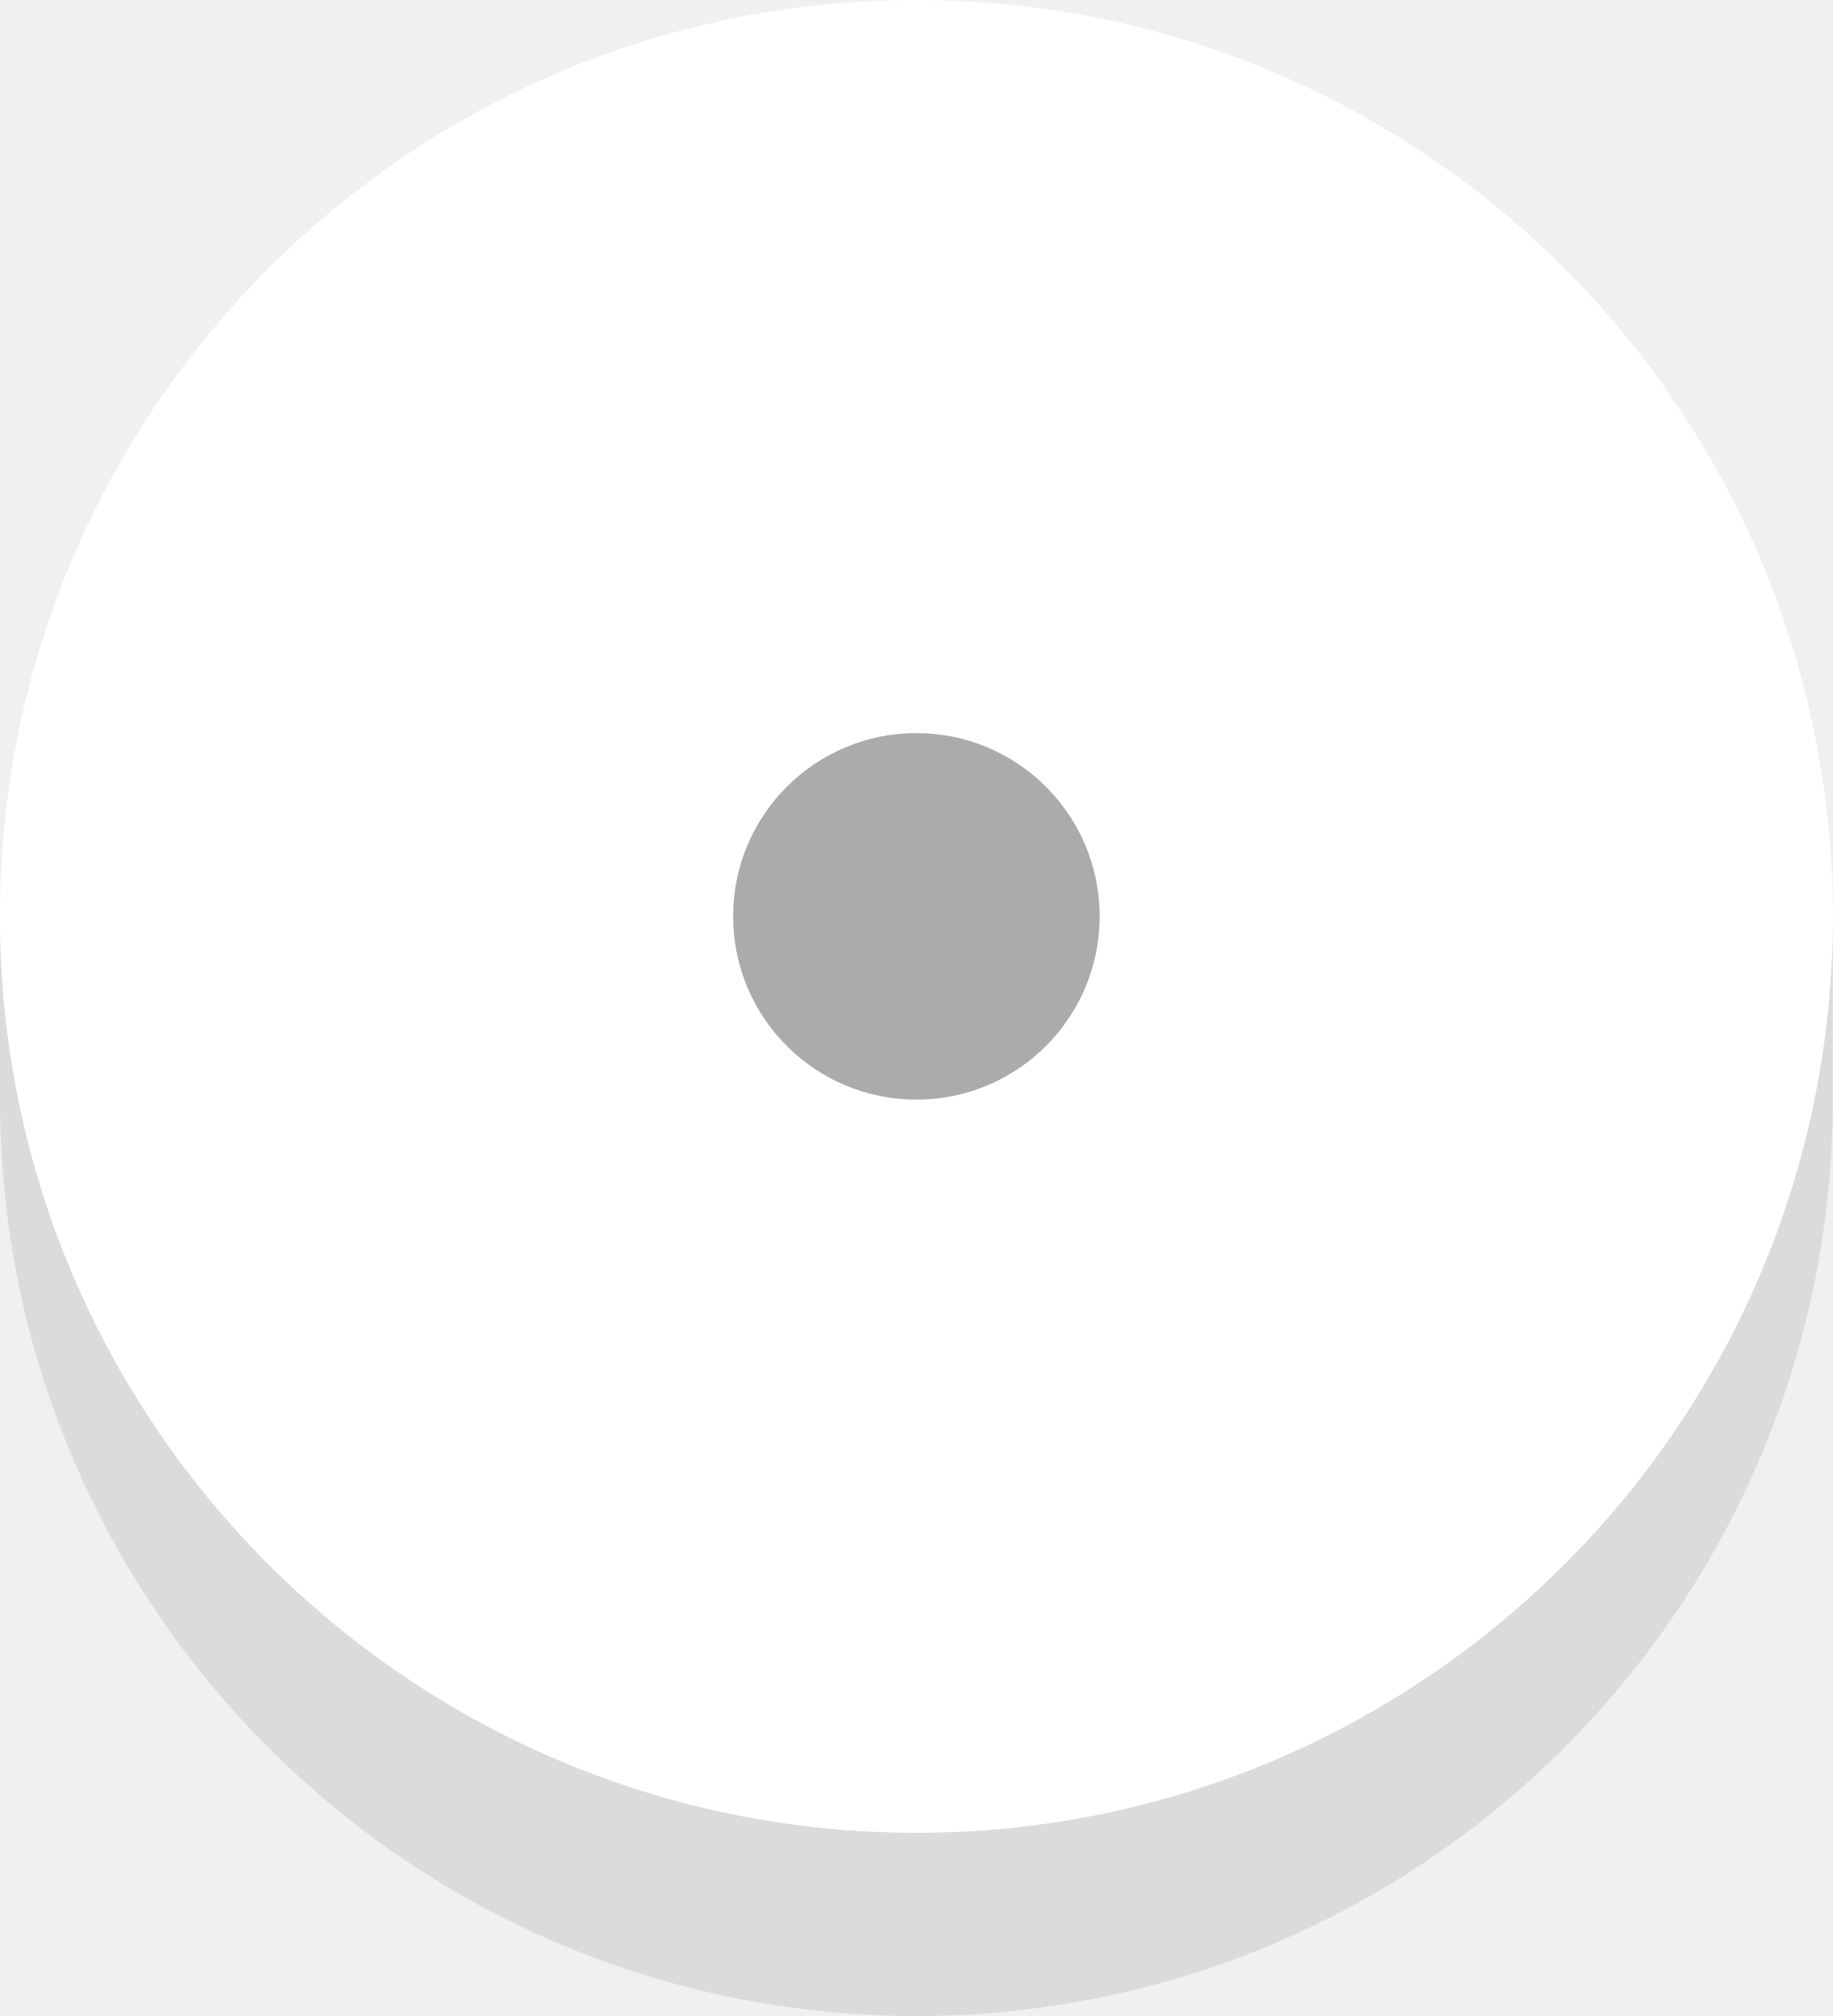
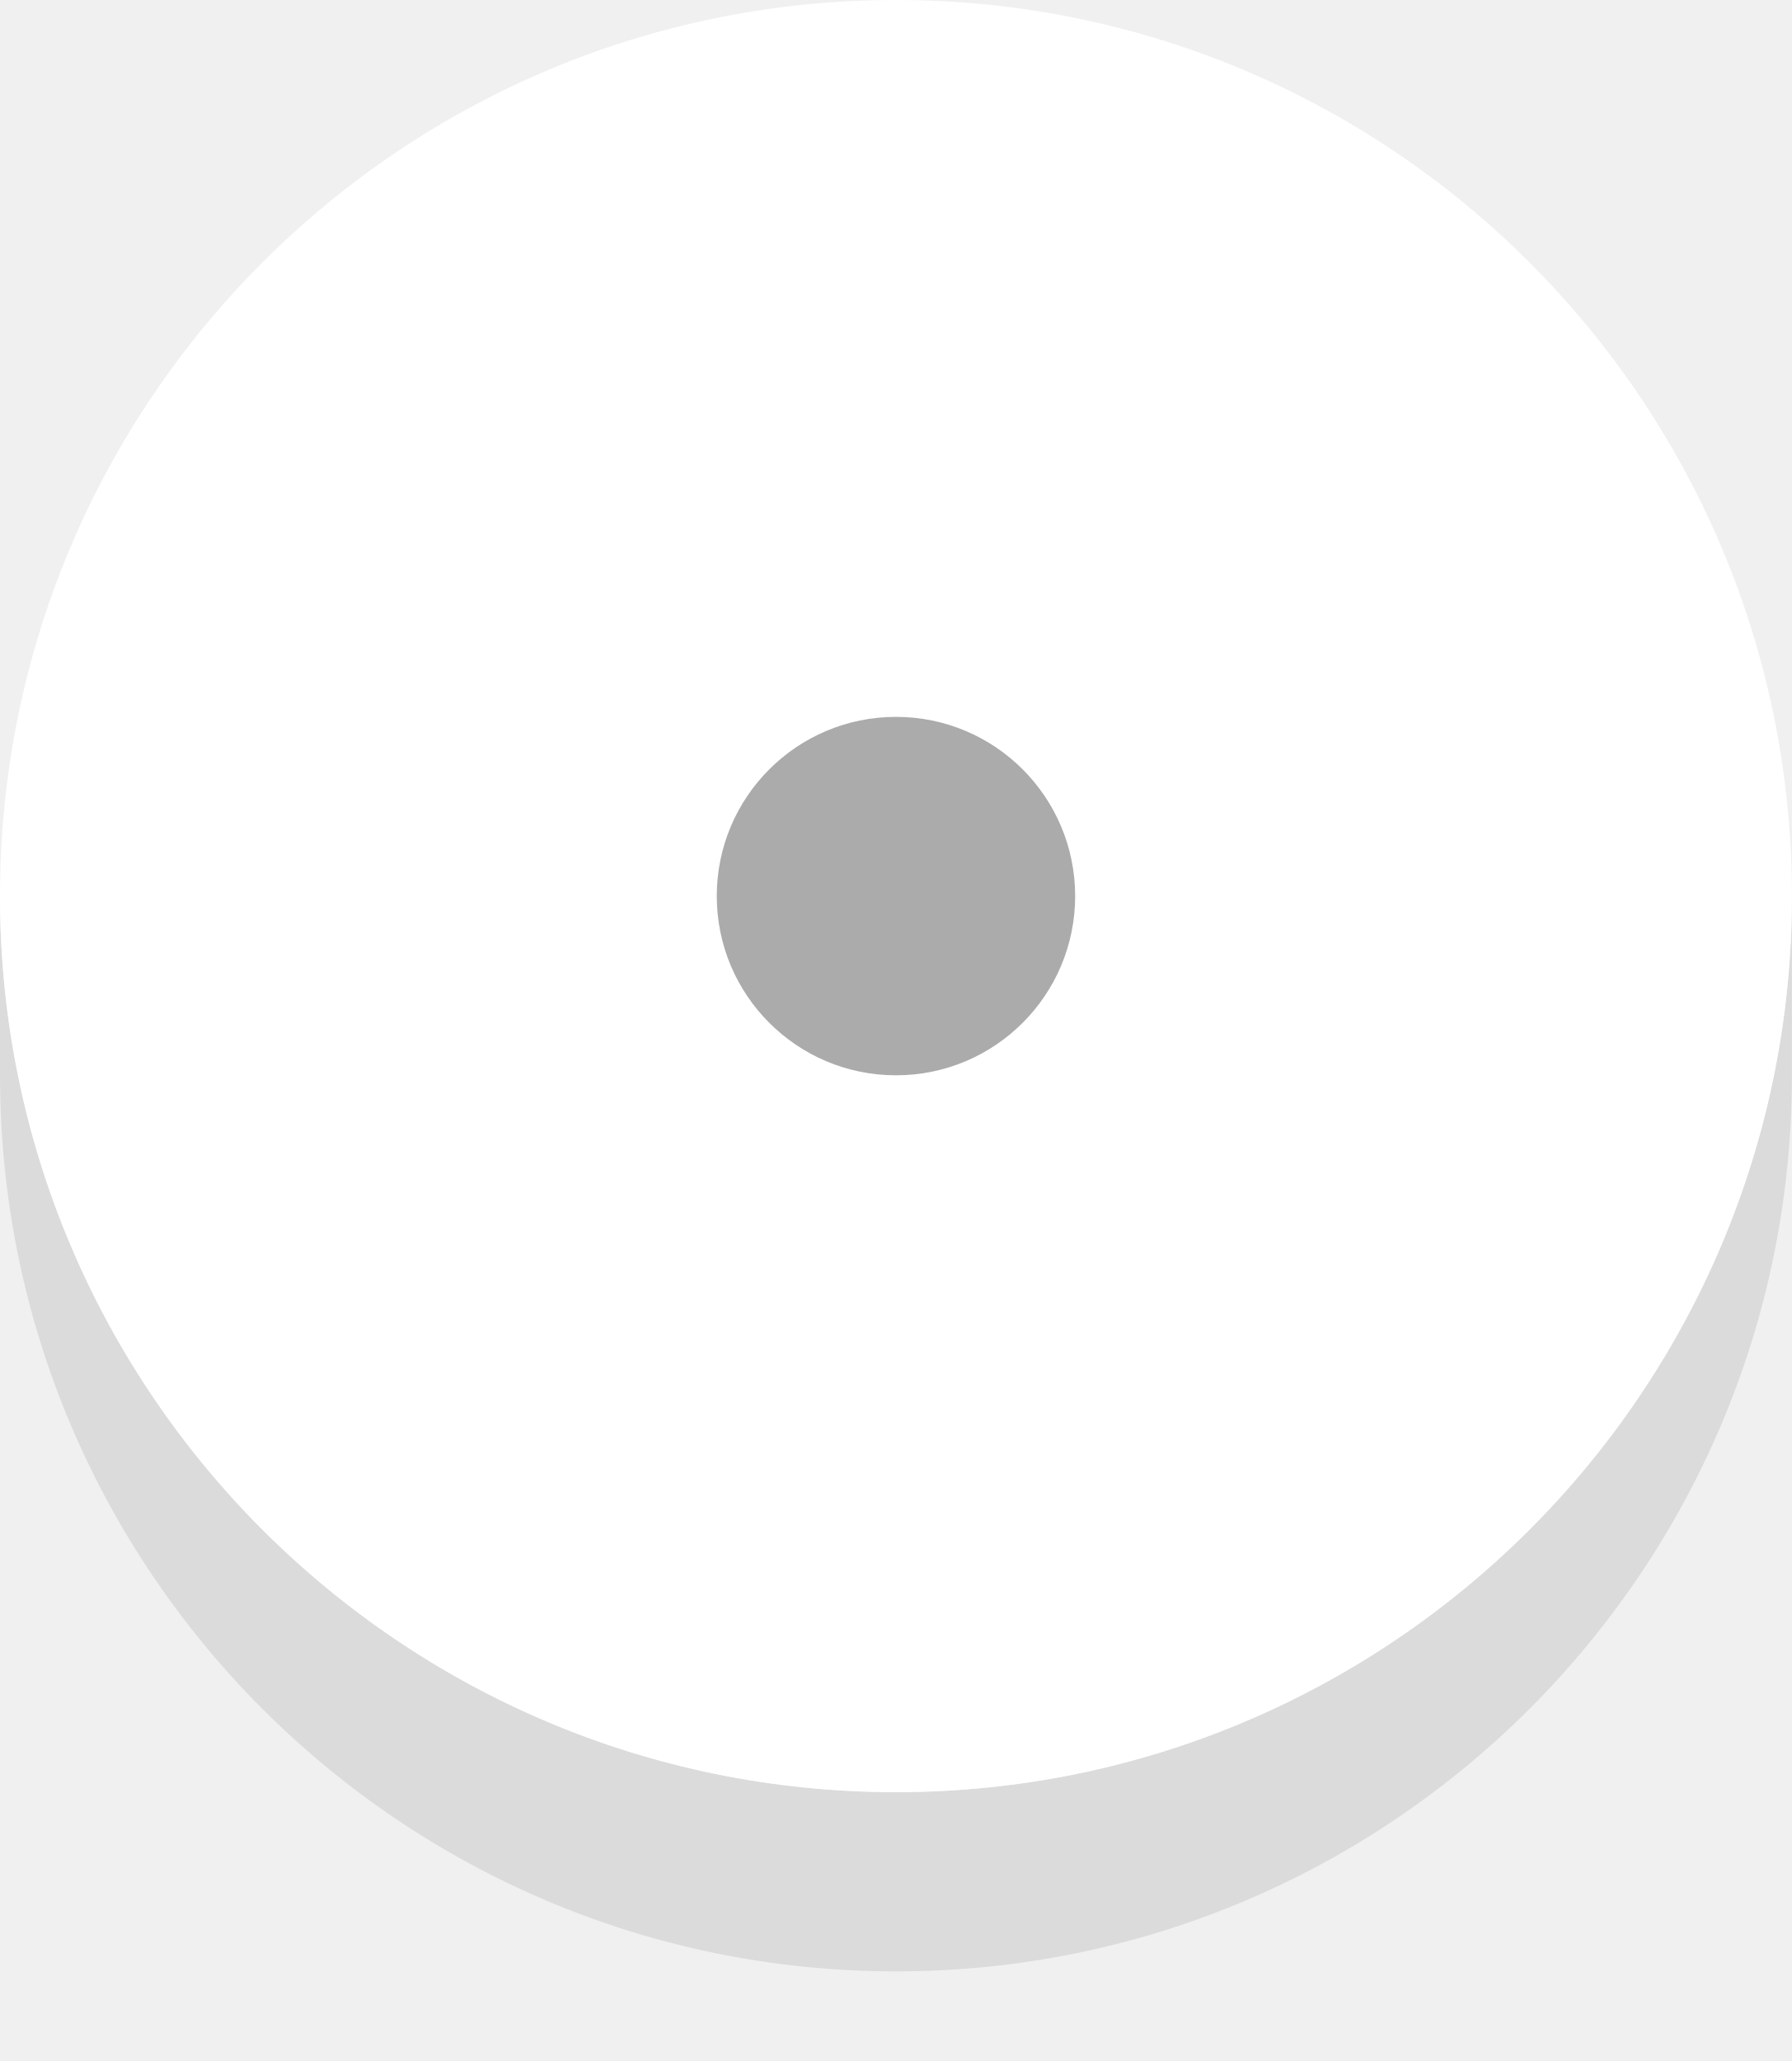
- <svg xmlns="http://www.w3.org/2000/svg" id="filter-button" width="20" height="22" viewBox="0 0 20 22">
-   <g id="filter-button-2" data-name="filter-button">
-     <path id="Shape" d="M10,10A10,10,0,0,1,0,0V2A10,10,0,0,0,20,2V0A10,10,0,0,1,10,10Z" transform="translate(0 10)" fill="#ababab" opacity="0.3" />
-     <circle id="Oval" cx="10" cy="10" r="10" fill="#fff" />
-     <circle id="Oval-2" data-name="Oval" cx="2" cy="2" r="2" transform="translate(8 8)" fill="#ababab" />
-   </g>
+ <svg xmlns="http://www.w3.org/2000/svg" width="20" height="23" viewBox="0 0 20 23">
+   <path opacity=".3" fill="#ABABAB" d="M10 20C4.477 20 0 15.522 0 10v2c0 5.522 4.477 10 10 10 5.522 0 10-4.478 10-10v-2c0 5.522-4.478 10-10 10z" />
+   <circle fill="#FFF" cx="10" cy="10" r="10" />
+   <circle fill="#ABABAB" cx="10" cy="10" r="2" />
</svg>
